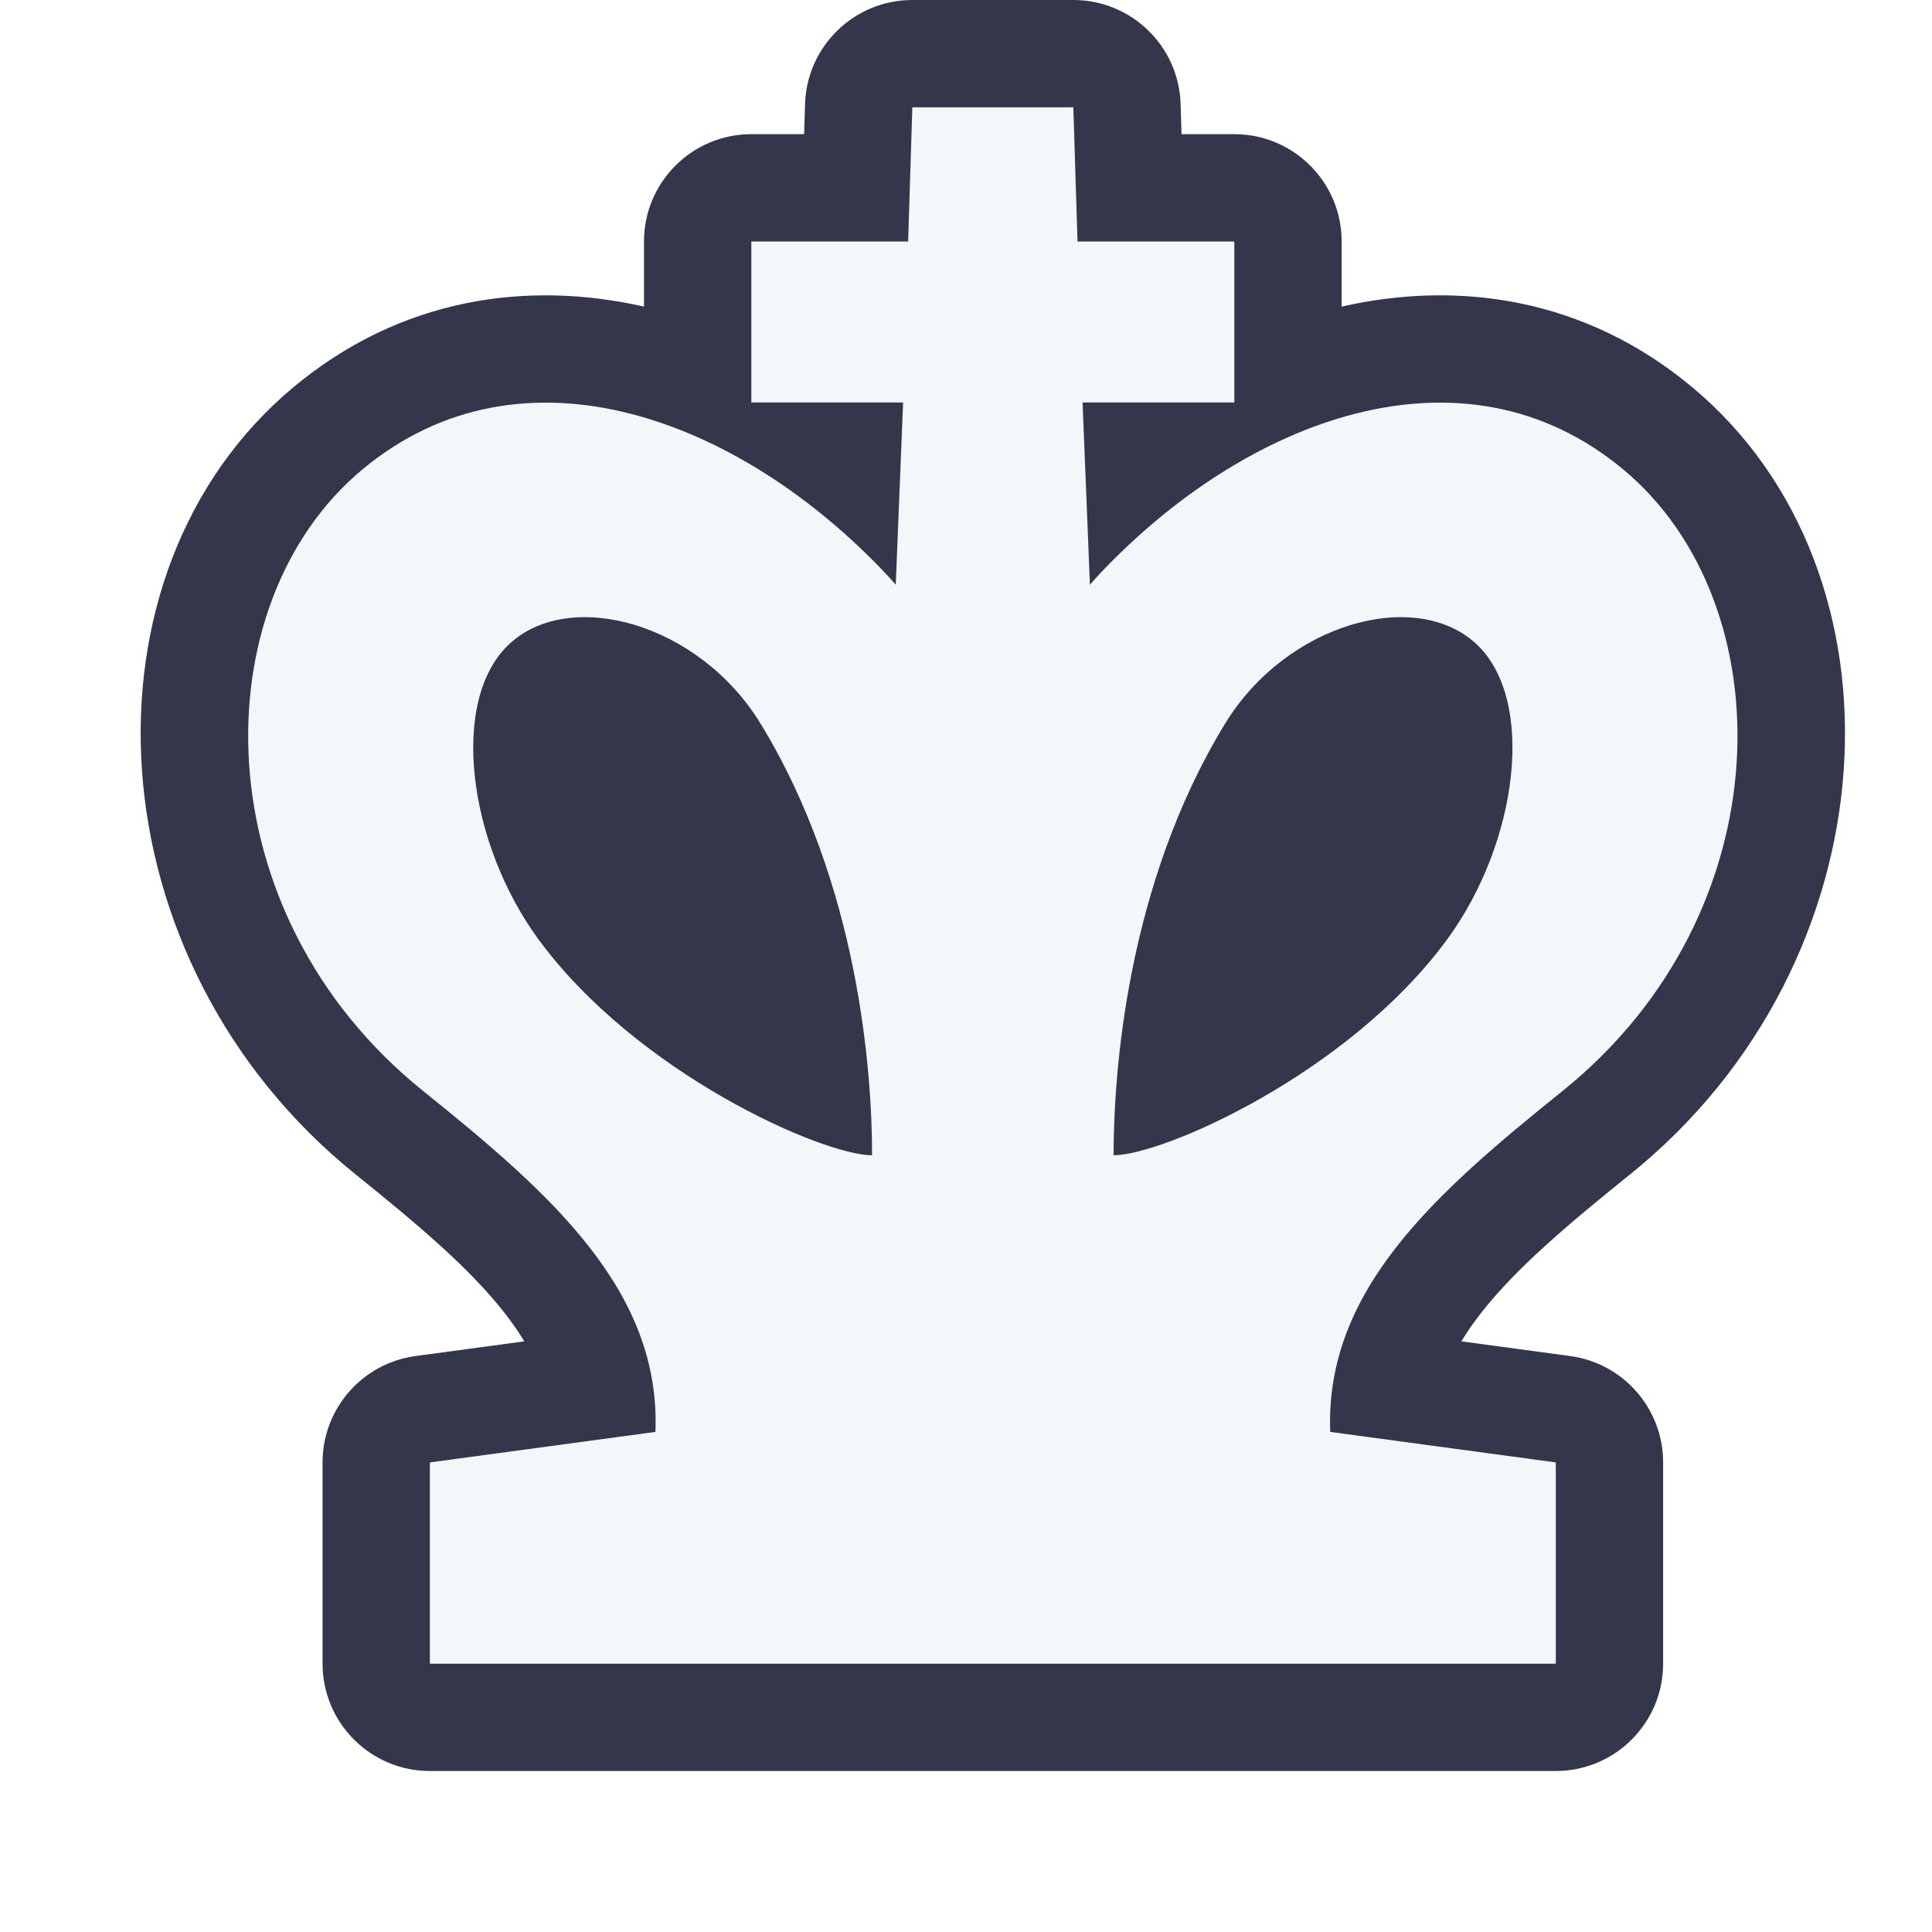
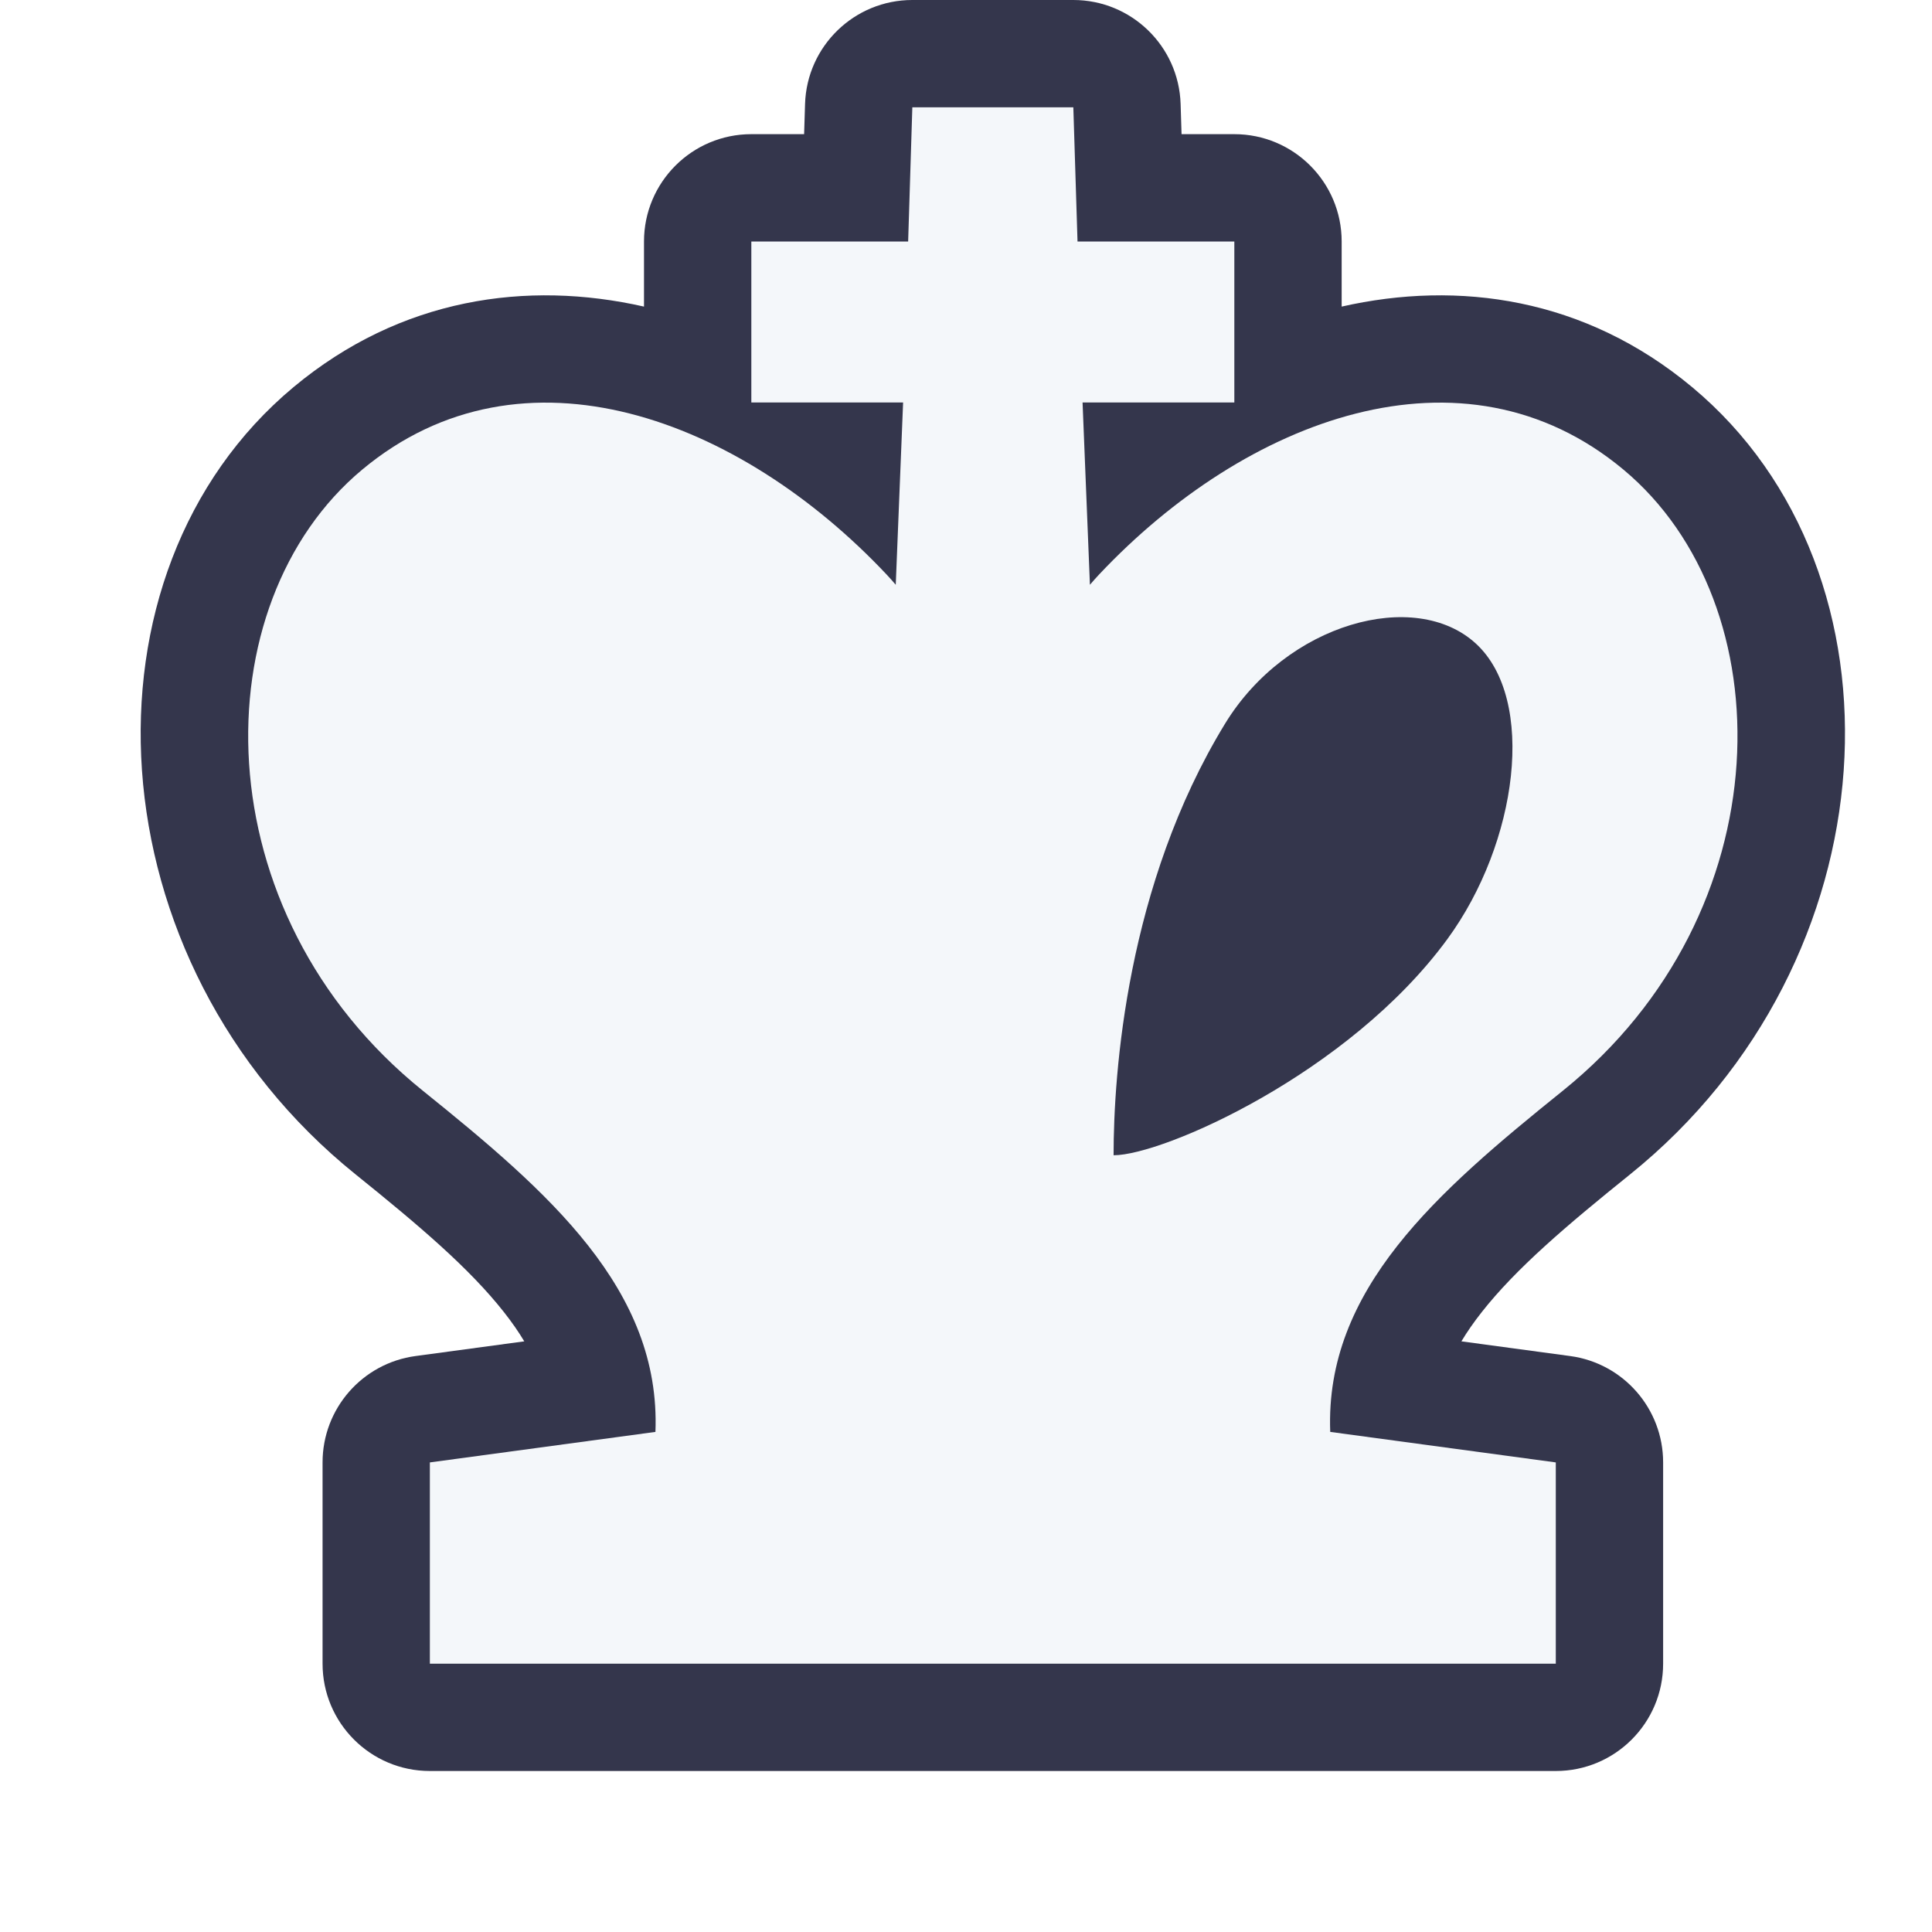
<svg xmlns="http://www.w3.org/2000/svg" width="72" height="72" viewBox="0 0 72 72" fill="none">
-   <path fill-rule="evenodd" clip-rule="evenodd" d="M30.002 3.875C30.069 1.716 31.84 0 34 0H40C42.16 0 43.931 1.716 43.998 3.875L44.033 5H46C48.209 5 50 6.791 50 9V11.426C54.36 10.439 59.066 11.098 63.061 14.427C71.359 21.342 70.595 35.838 60.747 43.767C58.371 45.68 56.504 47.267 55.218 48.901C54.925 49.274 54.673 49.635 54.462 49.988L58.516 50.536C60.499 50.804 61.98 52.498 61.98 54.5V62C61.98 64.209 60.189 66 57.98 66H16.02C13.811 66 12.021 64.209 12.021 62V54.5C12.021 52.498 13.501 50.804 15.484 50.536L19.538 49.988C19.327 49.635 19.076 49.274 18.782 48.901C17.497 47.267 15.629 45.68 13.253 43.767C3.405 35.838 2.641 21.342 10.939 14.427C14.934 11.098 19.64 10.439 24 11.426V9C24 6.791 25.791 5 28 5H29.967L30.002 3.875Z" fill="#34364C" />
-   <path fill-rule="evenodd" clip-rule="evenodd" d="M34 4H40L40.156 9H46V15H40.344L40.618 21.793C40.728 21.664 40.841 21.537 40.957 21.413C46.421 15.607 54.521 12.517 60.5 17.5C66.5 22.5 66.5 34 58.239 40.651C53.559 44.419 49.367 48.051 49.574 53.363L57.98 54.5V62H16.02V54.5L24.426 53.363C24.633 48.051 20.441 44.419 15.761 40.651C7.5 34 7.5 22.5 13.5 17.5C19.479 12.517 27.579 15.607 33.043 21.413C33.159 21.537 33.272 21.664 33.382 21.793L33.656 15H28V9H33.844L34 4ZM28.348 26.973C32.015 32.979 32.5 40 32.5 43.053C30.662 43.056 23.734 40.008 20.066 35.005C17.425 31.402 16.736 26.058 19 23.983C21.264 21.907 26.056 23.219 28.348 26.973ZM45.652 26.973C41.985 32.979 41.5 40 41.5 43.053C43.338 43.056 50.266 40.008 53.934 35.005C56.575 31.402 57.264 26.058 55 23.983C52.736 21.907 47.944 23.219 45.652 26.973Z" fill="#F4F7FA" />
+   <path fillRule="evenodd" clip-rule="evenodd" d="M30.002 3.875C30.069 1.716 31.84 0 34 0H40C42.16 0 43.931 1.716 43.998 3.875L44.033 5H46C48.209 5 50 6.791 50 9V11.426C54.36 10.439 59.066 11.098 63.061 14.427C71.359 21.342 70.595 35.838 60.747 43.767C58.371 45.68 56.504 47.267 55.218 48.901C54.925 49.274 54.673 49.635 54.462 49.988L58.516 50.536C60.499 50.804 61.98 52.498 61.98 54.5V62C61.98 64.209 60.189 66 57.98 66H16.02C13.811 66 12.021 64.209 12.021 62V54.5C12.021 52.498 13.501 50.804 15.484 50.536L19.538 49.988C19.327 49.635 19.076 49.274 18.782 48.901C17.497 47.267 15.629 45.68 13.253 43.767C3.405 35.838 2.641 21.342 10.939 14.427C14.934 11.098 19.64 10.439 24 11.426V9C24 6.791 25.791 5 28 5H29.967L30.002 3.875Z" fill="#34364C" />
+   <path fillRule="evenodd" clip-rule="evenodd" d="M34 4H40L40.156 9H46V15H40.344L40.618 21.793C40.728 21.664 40.841 21.537 40.957 21.413C46.421 15.607 54.521 12.517 60.5 17.5C66.5 22.5 66.5 34 58.239 40.651C53.559 44.419 49.367 48.051 49.574 53.363L57.98 54.5V62H16.02V54.5L24.426 53.363C24.633 48.051 20.441 44.419 15.761 40.651C7.5 34 7.5 22.5 13.5 17.5C19.479 12.517 27.579 15.607 33.043 21.413C33.159 21.537 33.272 21.664 33.382 21.793L33.656 15H28V9H33.844L34 4ZM28.348 26.973C32.015 32.979 32.5 40 32.5 43.053C30.662 43.056 23.734 40.008 20.066 35.005C17.425 31.402 16.736 26.058 19 23.983C21.264 21.907 26.056 23.219 28.348 26.973ZM45.652 26.973C41.985 32.979 41.5 40 41.5 43.053C43.338 43.056 50.266 40.008 53.934 35.005C56.575 31.402 57.264 26.058 55 23.983C52.736 21.907 47.944 23.219 45.652 26.973Z" fill="#F4F7FA" />
</svg>
